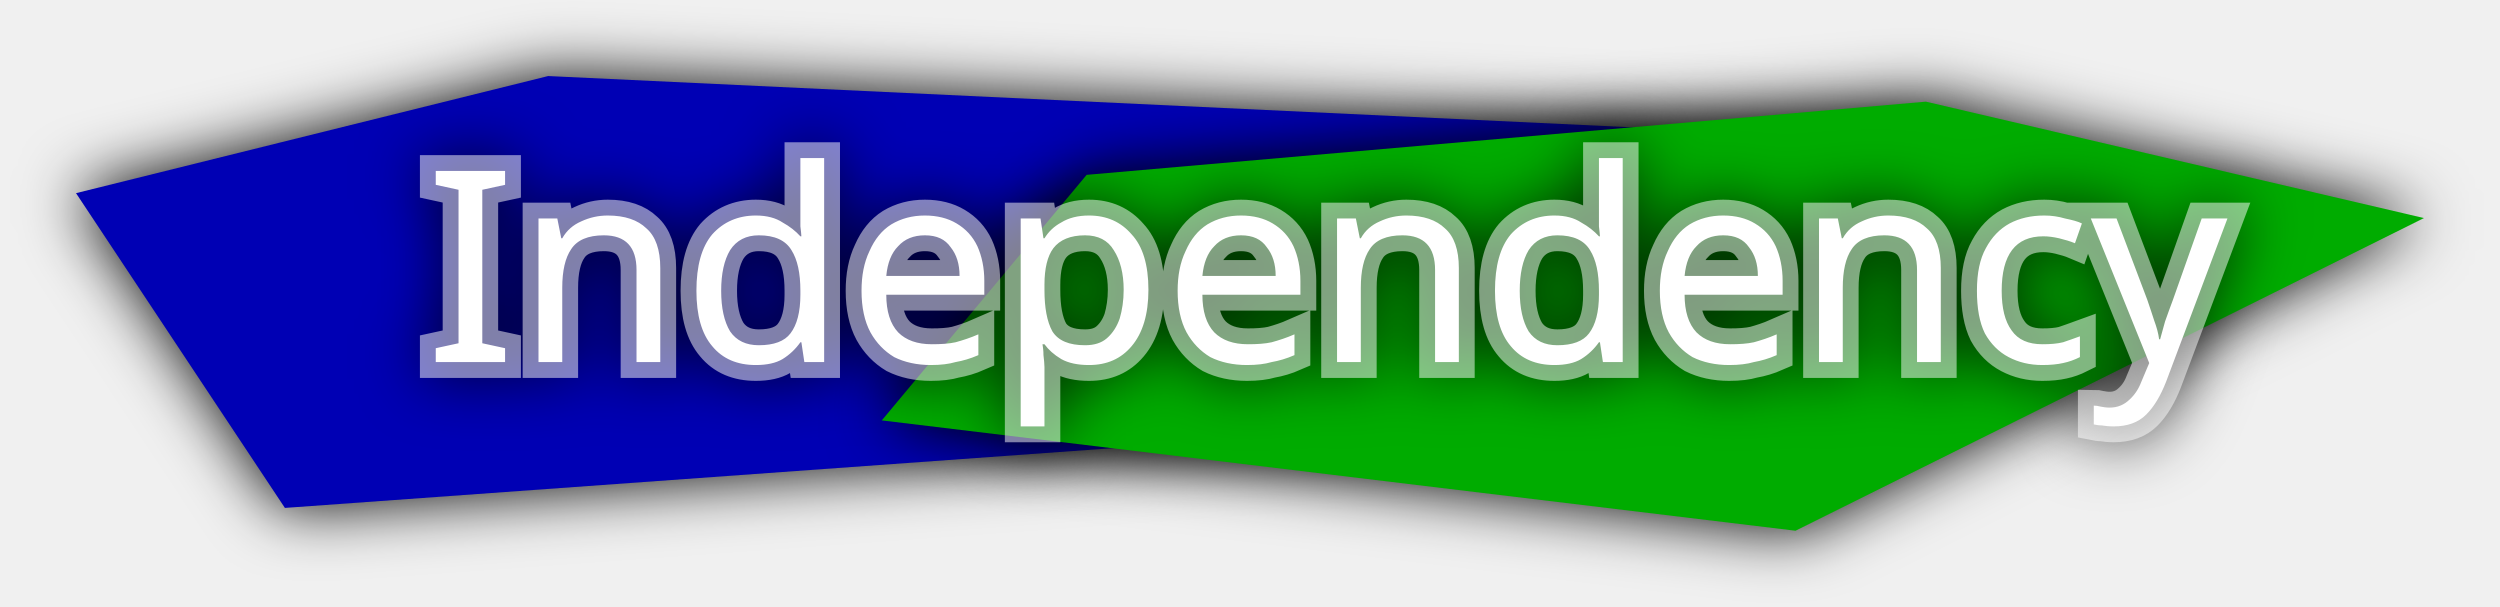
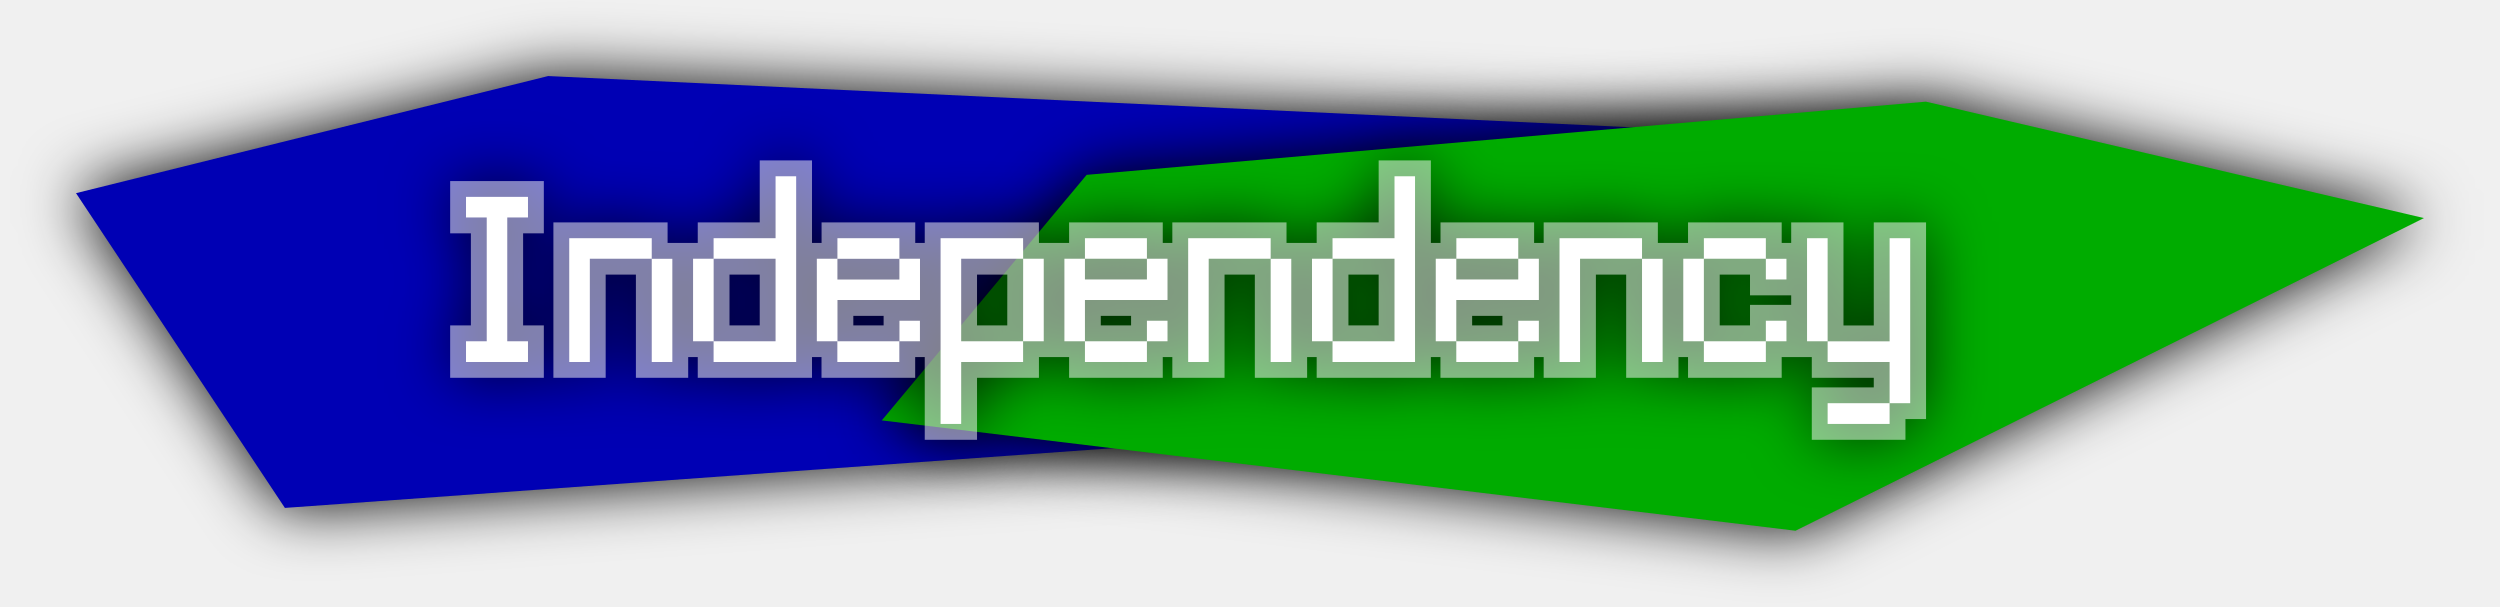
<svg xmlns="http://www.w3.org/2000/svg" xmlns:xlink="http://www.w3.org/1999/xlink" width="39.451mm" height="9.575mm" viewBox="0 0 39.451 9.575" version="1.1" id="svg5">
  <defs id="defs2">
    <linearGradient id="linearGradient3029">
      <stop style="stop-color:#000000;stop-opacity:1;" offset="0" id="stop3025" />
      <stop style="stop-color:#000000;stop-opacity:0;" offset="1" id="stop3027" />
    </linearGradient>
    <linearGradient id="linearGradient3007">
      <stop style="stop-color:#000000;stop-opacity:1;" offset="0" id="stop3005" />
    </linearGradient>
    <rect x="95.841" y="82.712" width="82.056" height="77.46" id="rect3248" />
    <rect x="95.841" y="82.712" width="82.056" height="77.46" id="rect3248-3" />
    <linearGradient xlink:href="#linearGradient3029" id="linearGradient3031" x1="8.26" y1="5.544" x2="31.55" y2="5.544" gradientUnits="userSpaceOnUse" />
    <filter style="color-interpolation-filters:sRGB" id="filter38" x="-0.049" y="-0.177" width="1.099" height="1.354">
      <feFlood result="flood" in="SourceGraphic" flood-opacity="1" flood-color="rgb(0,0,0)" id="feFlood37" />
      <feGaussianBlur result="blur" in="SourceGraphic" stdDeviation="0.5" id="feGaussianBlur37" />
      <feOffset result="offset" in="blur" dx="0" dy="0" id="feOffset37" />
      <feComposite result="comp1" operator="in" in="flood" in2="offset" id="feComposite37" />
      <feComposite result="comp2" operator="over" in="SourceGraphic" in2="comp1" id="feComposite38" />
    </filter>
    <filter style="color-interpolation-filters:sRGB" id="filter40" x="-0.041" y="-0.176" width="1.081" height="1.352">
      <feFlood result="flood" in="SourceGraphic" flood-opacity="1" flood-color="rgb(0,0,0)" id="feFlood38" />
      <feGaussianBlur result="blur" in="SourceGraphic" stdDeviation="0.5" id="feGaussianBlur38" />
      <feOffset result="offset" in="blur" dx="0" dy="0" id="feOffset38" />
      <feComposite result="comp1" operator="in" in="flood" in2="offset" id="feComposite39" />
      <feComposite result="comp2" operator="over" in="SourceGraphic" in2="comp1" id="feComposite40" />
    </filter>
    <filter style="color-interpolation-filters:sRGB" id="filter43" x="-0.064" y="-0.371" width="1.127" height="1.742">
      <feFlood result="flood" in="SourceGraphic" flood-opacity="1" flood-color="rgb(0,0,0)" id="feFlood42" />
      <feGaussianBlur result="blur" in="SourceGraphic" stdDeviation="0.5" id="feGaussianBlur42" />
      <feOffset result="offset" in="blur" dx="0" dy="0" id="feOffset42" />
      <feComposite result="comp1" operator="in" in="flood" in2="offset" id="feComposite42" />
      <feComposite result="comp2" operator="over" in="SourceGraphic" in2="comp1" id="feComposite43" />
    </filter>
  </defs>
  <g id="layer1" transform="translate(-0.6351999,-0.8959)">
    <path style="fill:#0000b4;fill-opacity:1;stroke-width:0.141;stroke-linecap:round;stroke-linejoin:round;filter:url(#filter40)" d="M 1.835,3.944 9.285,2.096 31.334,3.139 31.037,7.041 5.131,8.911 Z" id="path756" />
    <path style="fill:#00ac00;fill-opacity:1;stroke-width:0.182;stroke-linecap:round;stroke-linejoin:round;filter:url(#filter38)" d="M 17.783,3.655 14.55,7.53 28.969,9.271 38.886,4.337 31.026,2.5 Z" id="path1573" />
-     <text xml:space="preserve" style="font-style:normal;font-variant:normal;font-weight:normal;font-stretch:normal;font-size:4.233px;font-family:WC_AquaBlues_Bta;-inkscape-font-specification:WC_AquaBlues_Bta;fill:#ececec;stroke:#ffffff;stroke-width:0.5;stroke-linecap:butt;stroke-linejoin:miter;stroke-dasharray:none;stroke-opacity:0.5;filter:url(#filter43)" x="7.338" y="6.608" id="text487-8-7">
-       <tspan style="font-style:normal;font-variant:normal;font-weight:normal;font-stretch:normal;font-size:4.233px;font-family:CozetteVector;-inkscape-font-specification:'CozetteVector Medium';fill:#ffffff;stroke:#ffffff;stroke-width:0.5;stroke-linecap:butt;stroke-linejoin:miter;stroke-dasharray:none;stroke-opacity:0.5" x="7.338" y="6.608" id="tspan489-0-9">Independency</tspan>
-     </text>
+     <path style="font-size:4.233px;font-family:CozetteVector;-inkscape-font-specification:'CozetteVector Medium';fill:#ffffff;stroke:#ffffff;stroke-width:0.5;stroke-opacity:0.5;filter:url(#filter43)" d="M 8.64,6.281 H 8.967 V 6.608 H 7.989 V 6.281 H 8.316 V 4.328 H 7.989 V 4.003 H 8.967 V 4.328 H 8.64 Z M 9.618,6.608 V 4.655 h 1.302 v 0.325 h 0.325 V 6.608 H 10.92 V 4.979 H 9.943 V 6.608 Z M 12.874,6.281 V 4.979 H 11.896 V 4.655 h 0.978 V 3.677 h 0.325 V 6.608 H 11.896 V 6.281 Z m -1.302,0 v -1.302 h 0.325 v 1.302 z m 1.953,0 v -1.302 h 0.325 V 4.655 h 0.978 v 0.325 h -0.978 v 0.327 h 0.978 V 4.979 h 0.325 v 0.651 h -1.302 v 0.651 h 0.978 V 5.957 H 15.152 V 6.281 H 14.827 V 6.608 H 13.849 V 6.281 Z m 3.256,-1.302 h 0.325 v 1.302 H 16.78 Z m 0,0 h -0.978 v 1.302 H 16.78 V 6.608 H 15.803 V 7.586 H 15.478 V 4.655 h 1.302 z m 0.651,1.302 V 4.979 H 17.756 V 4.655 h 0.978 V 4.979 H 17.756 v 0.327 h 0.978 V 4.979 h 0.325 V 5.63 H 17.756 v 0.651 h 0.978 V 5.957 h 0.325 V 6.281 H 18.734 V 6.608 H 17.756 V 6.281 Z M 19.385,6.608 V 4.655 h 1.302 v 0.325 h 0.325 V 6.608 H 20.687 V 4.979 H 19.709 V 6.608 Z M 22.641,6.281 V 4.979 H 21.663 V 4.655 h 0.978 V 3.677 H 22.965 V 6.608 H 21.663 V 6.281 Z m -1.302,0 v -1.302 h 0.325 v 1.302 z m 1.953,0 v -1.302 h 0.325 V 4.655 H 24.594 V 4.979 H 23.616 V 5.306 H 24.594 V 4.979 h 0.325 V 5.63 H 23.616 V 6.281 H 24.594 V 5.957 h 0.325 V 6.281 H 24.594 V 6.608 H 23.616 V 6.281 Z m 1.953,0.327 V 4.655 h 1.302 v 0.325 h 0.325 V 6.608 H 26.547 V 4.979 h -0.978 v 1.629 z m 1.953,-0.327 v -1.302 h 0.325 V 4.655 h 0.978 v 0.325 h 0.325 V 5.306 H 28.501 V 4.979 h -0.978 v 1.302 h 0.978 V 5.957 h 0.325 V 6.281 H 28.501 V 6.608 H 27.523 V 6.281 Z m 1.953,0 V 4.655 h 0.325 v 1.627 h 0.978 V 4.655 h 0.325 v 2.604 H 30.454 V 7.586 H 29.476 V 7.259 h 0.978 V 6.608 H 29.476 V 6.281 Z" id="text487-8-7" aria-label="Independency" />
  </g>
</svg>
